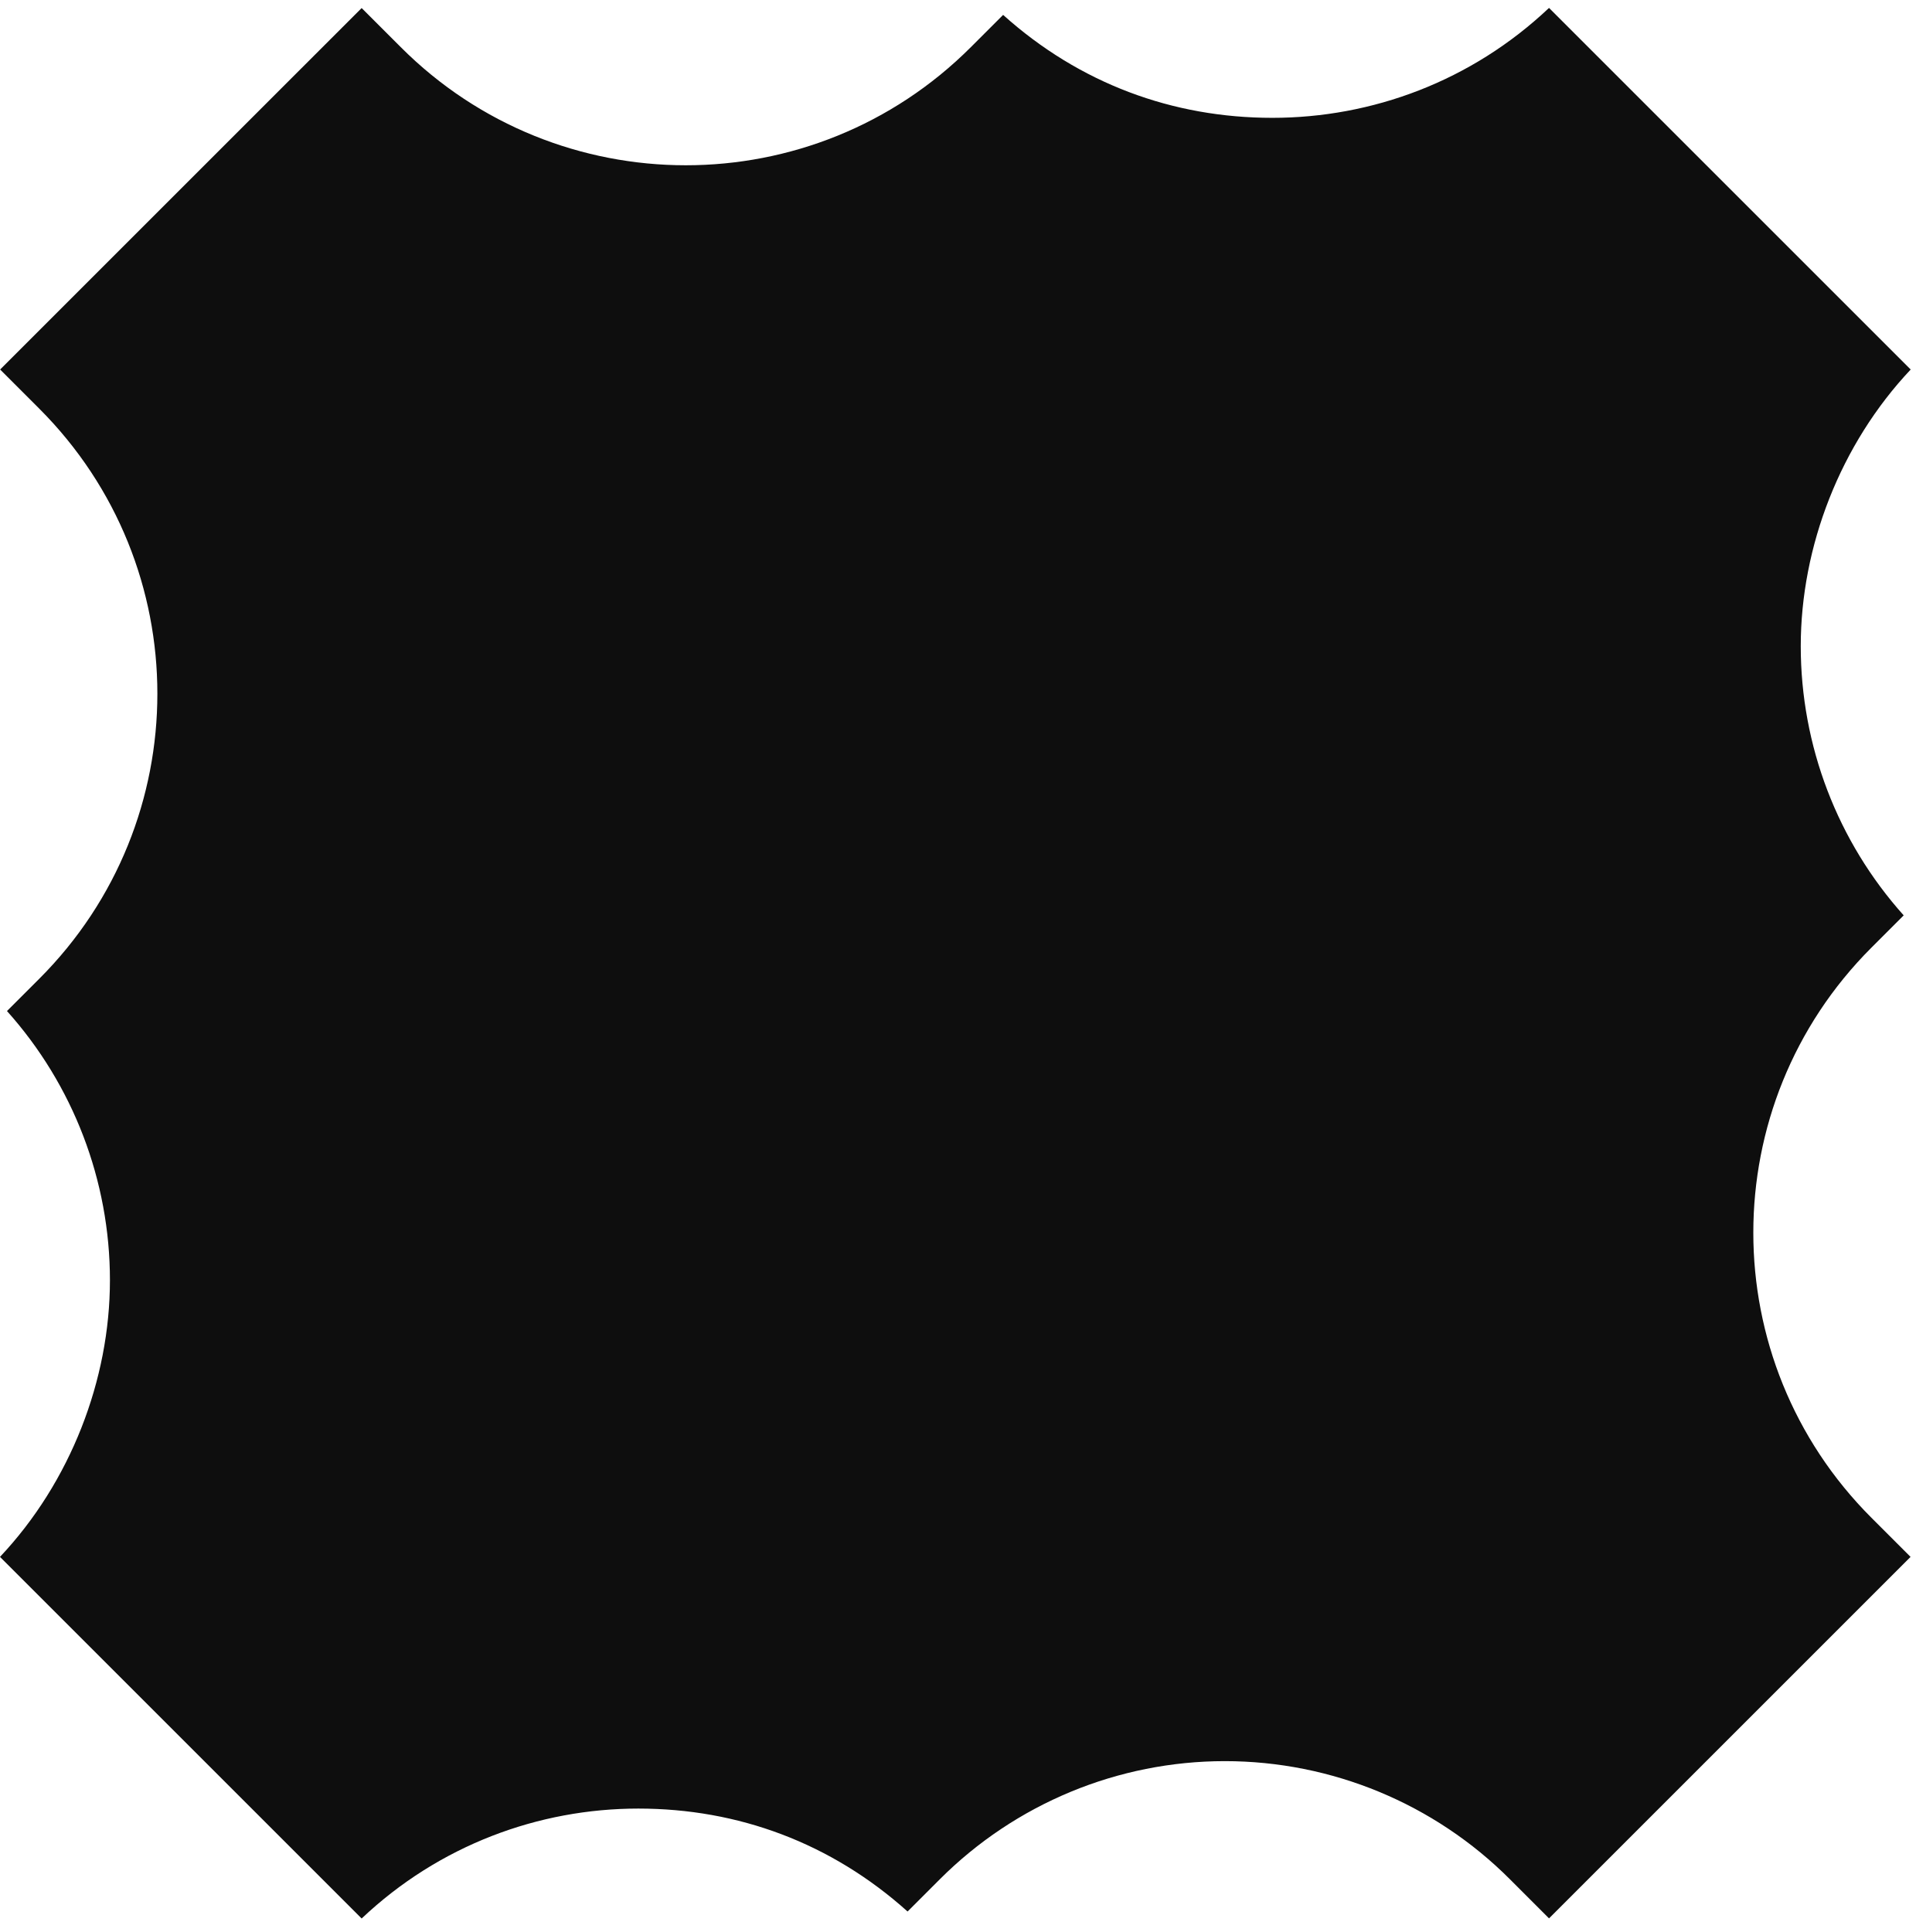
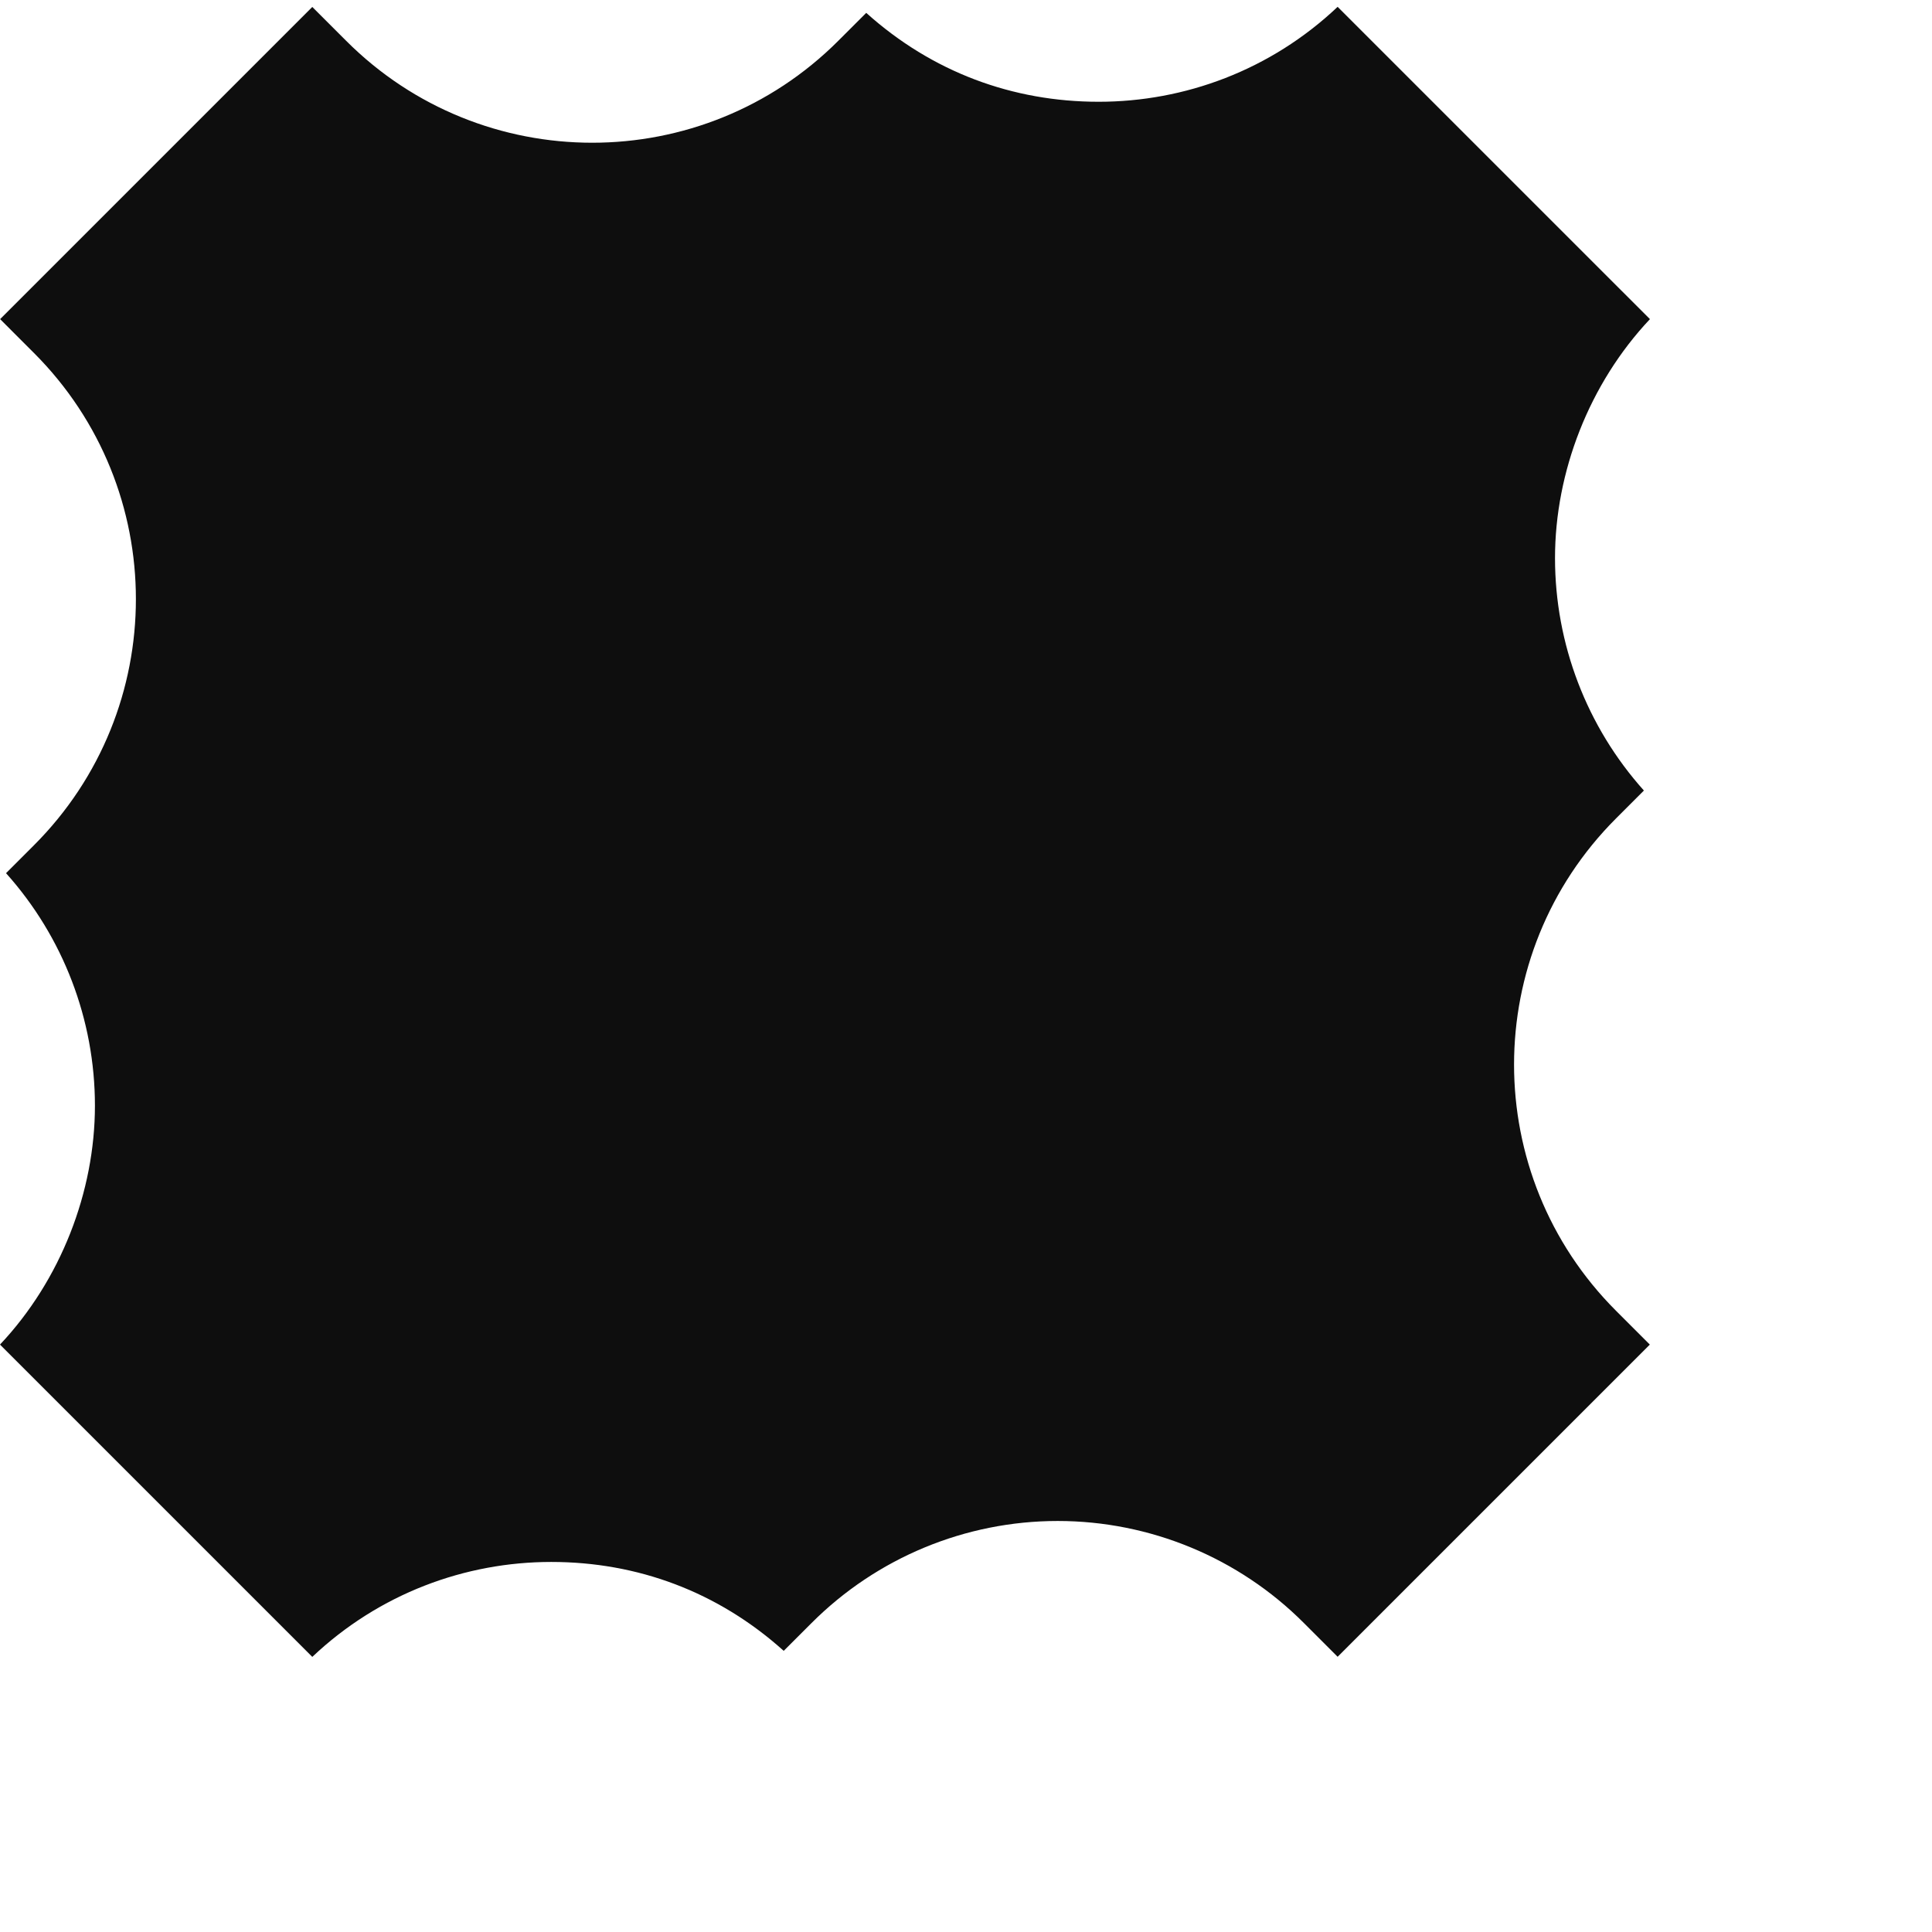
- <svg xmlns="http://www.w3.org/2000/svg" width="113" height="114" viewBox="0 0 113 114" fill="none">
+ <svg xmlns="http://www.w3.org/2000/svg" width="100%" height="100%" preserveAspectRatio="none" viewBox="0 0 132 132" fill="none">
  <path d="M91.391 0.467C86.816 4.796 80.941 6.953 75.065 6.953C69.19 6.953 63.695 4.931 59.183 0.879L57.28 2.782C52.634 7.429 46.544 9.752 40.462 9.752C34.381 9.752 28.283 7.429 23.645 2.782L21.337 0.475L0.008 21.804L2.315 24.111C11.608 33.404 11.608 48.462 2.315 57.755L0.412 59.658C4.313 64.011 6.486 69.665 6.486 75.54C6.486 81.415 4.155 87.457 0 91.866L21.337 113.203C25.913 108.874 31.788 106.717 37.663 106.717C43.539 106.717 49.034 108.739 53.546 112.791L55.449 110.888C59.913 106.424 65.963 103.918 72.266 103.918C78.57 103.918 84.628 106.424 89.084 110.888L91.391 113.196L112.721 91.866L110.414 89.559C101.121 80.266 101.121 65.208 110.414 55.915L112.316 54.012C108.415 49.659 106.243 44.006 106.243 38.13C106.243 32.255 108.574 26.213 112.729 21.804L91.391 0.467Z" fill="#0E0E0E" />
</svg>
